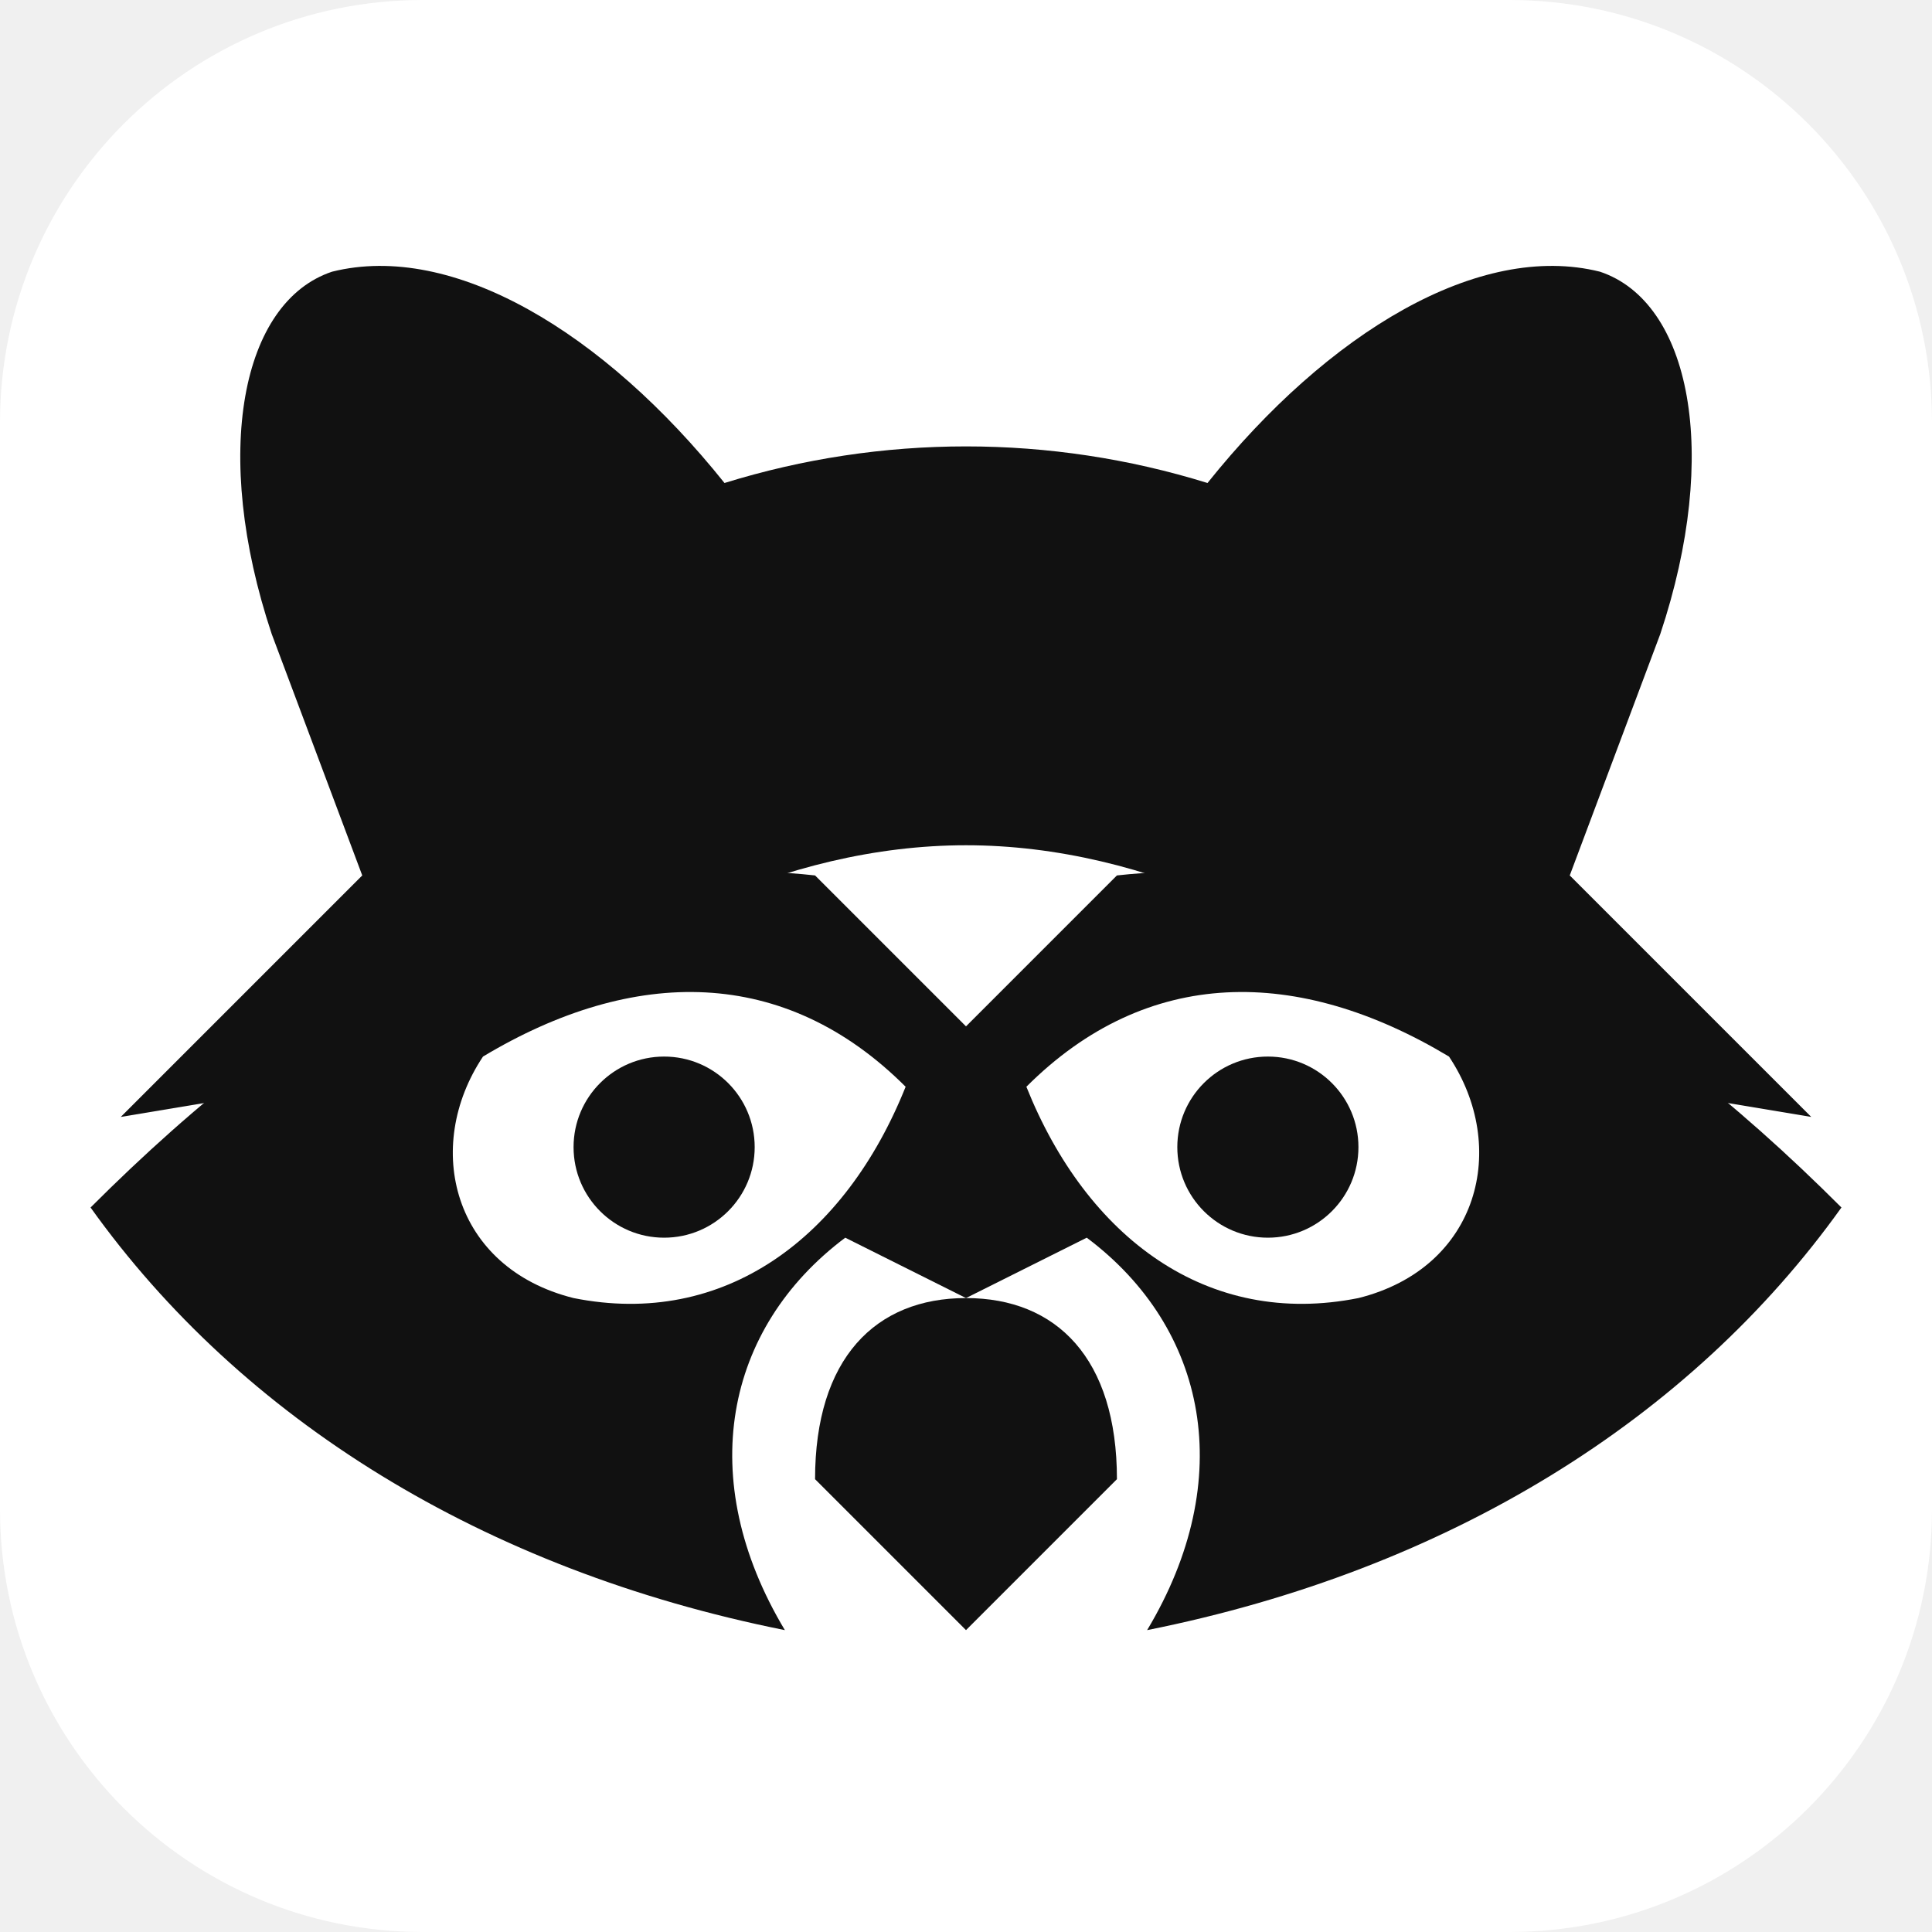
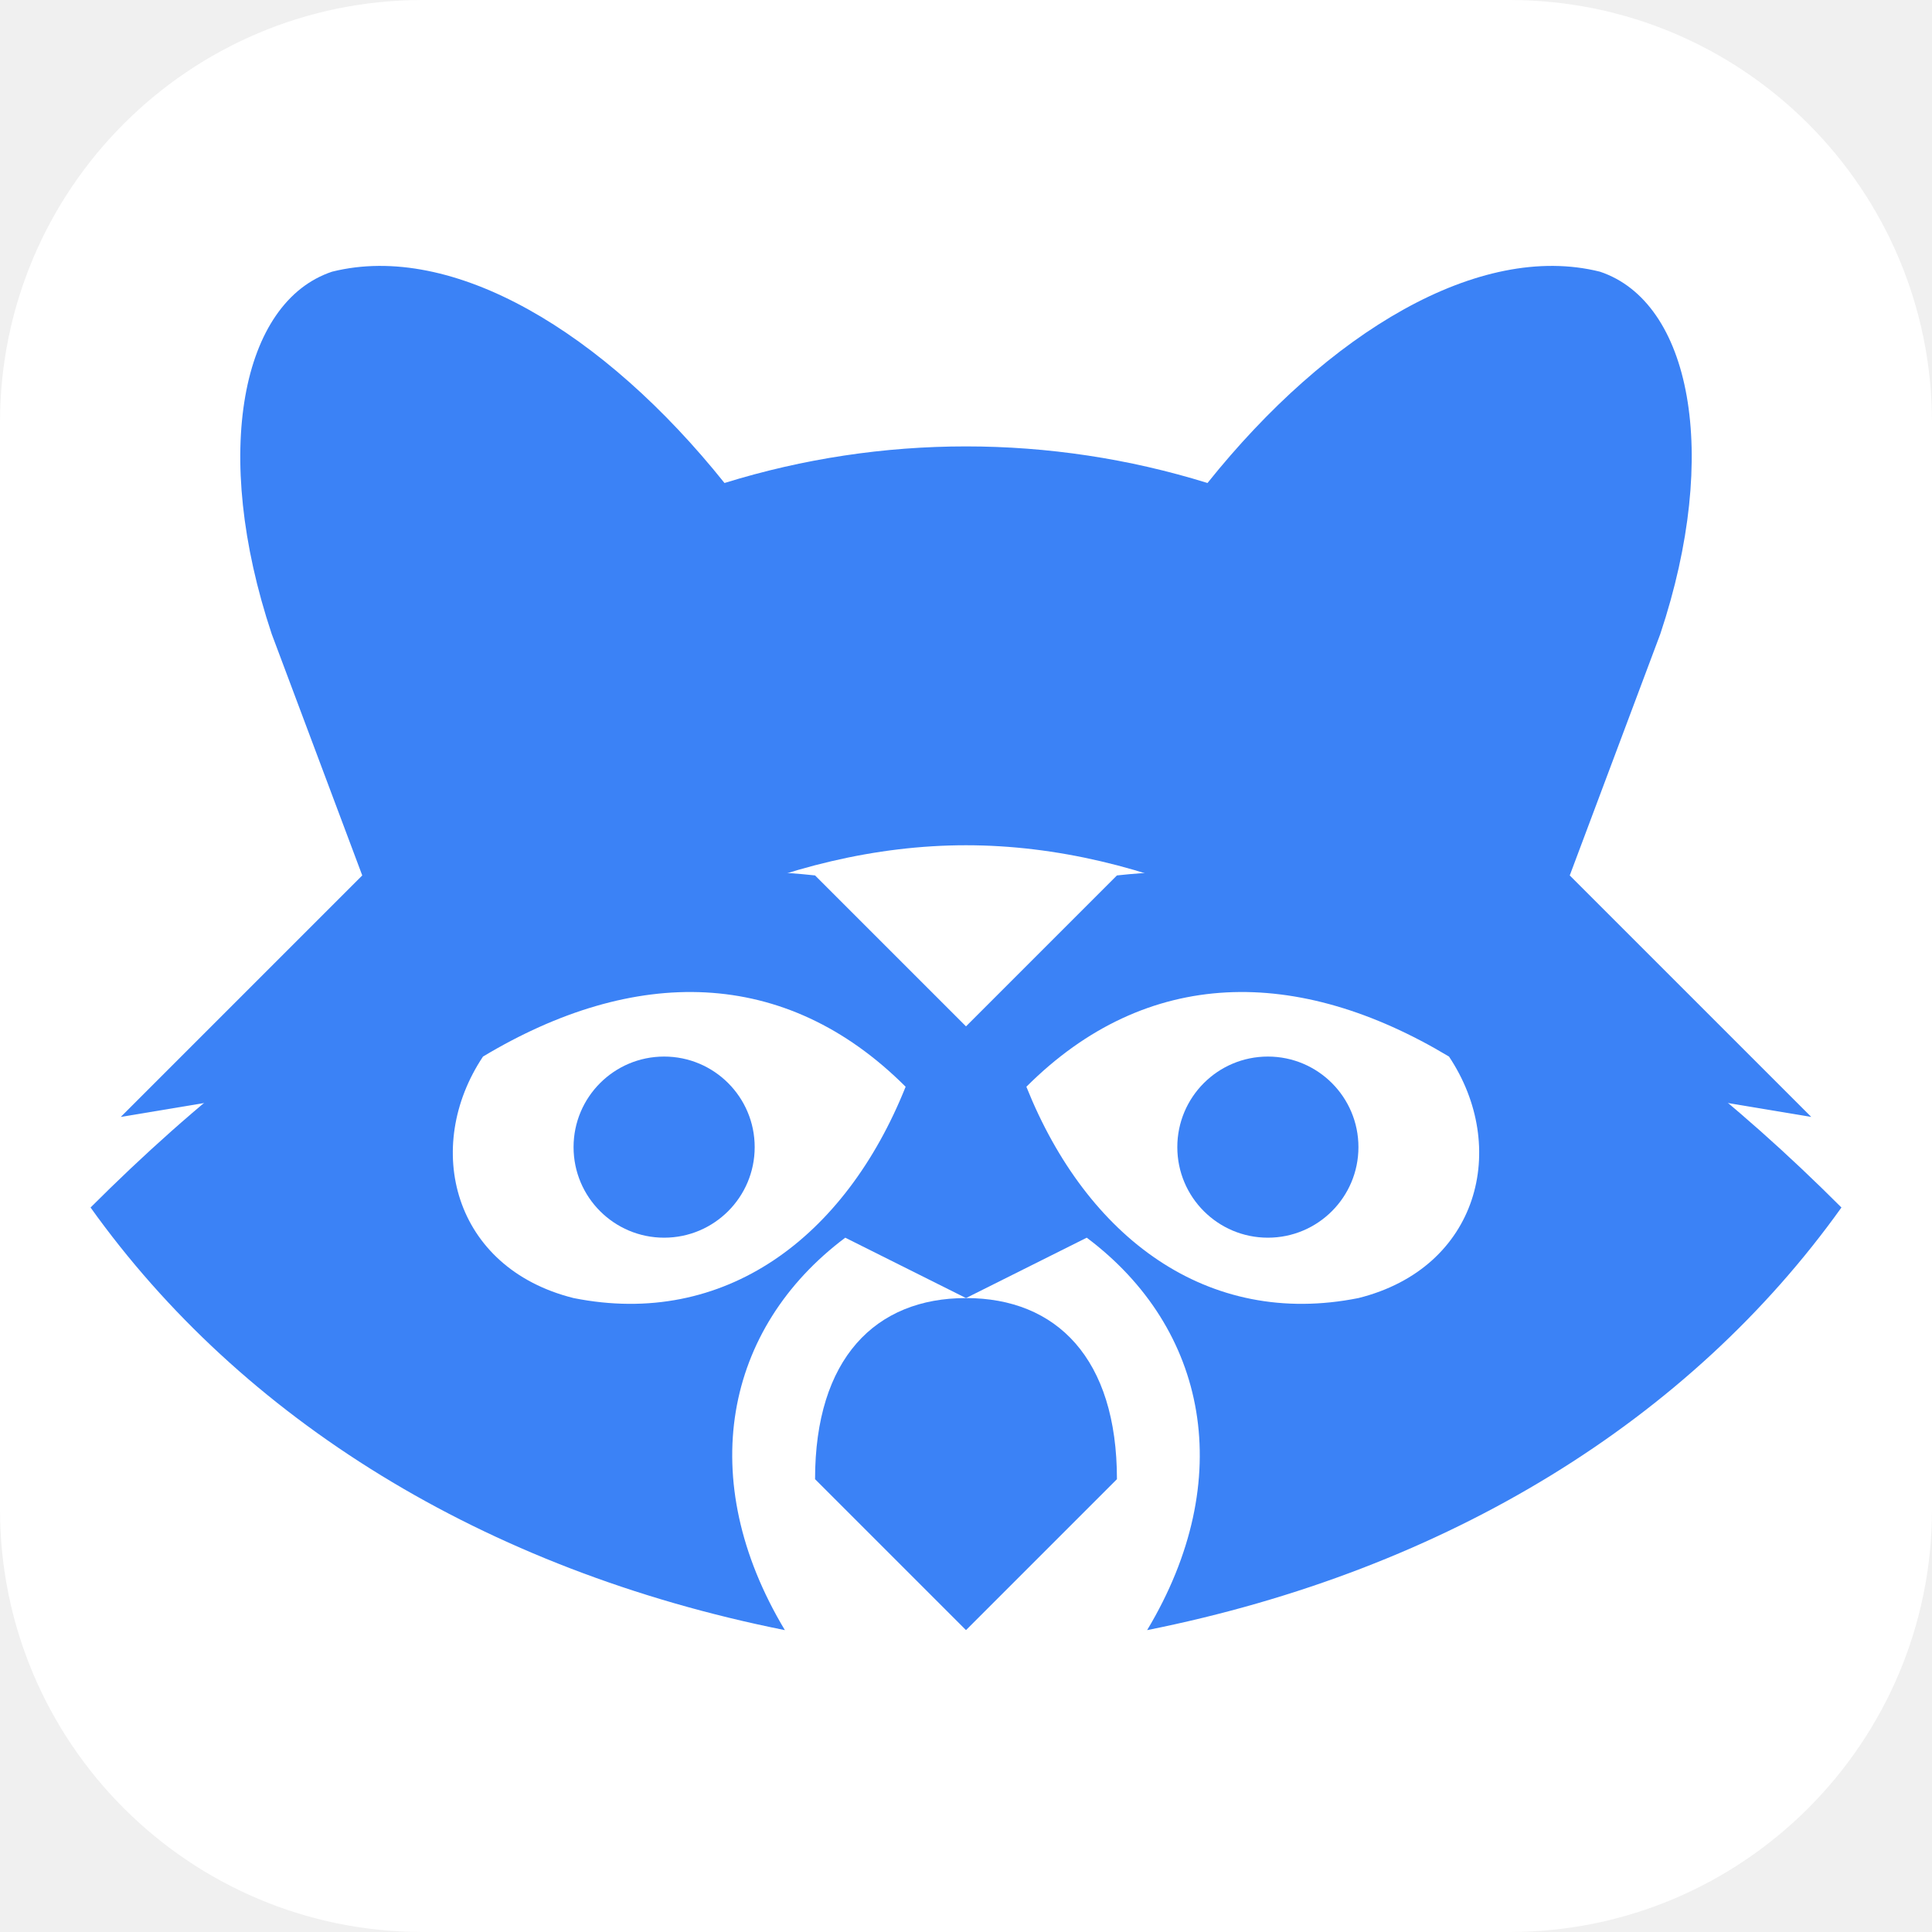
<svg xmlns="http://www.w3.org/2000/svg" viewBox="0 0 64 64">
  <rect width="64" height="64" rx="14" fill="#fff" />
-   <path fill="#111" d="M11 9c-3 1-4 6-2 12l3 8-8 8 12-2c4-4 10-7 16-7s12 3 16 7l12 2-8-8 3-8c2-6 1-11-2-12-4-1-9 2-13 7a27 27 0 0 0-16 0c-4-5-9-8-13-7Z" />
-   <path fill="#111" d="M3 40c7-7 15-12 24-11l5 5 5-5c9-1 17 4 24 11-5 7-13 12-23 14 3-5 2-10-2-13l-4 2-4-2c-4 3-5 8-2 13C16 52 8 47 3 40Z" />
+   <path fill="#3B82F6" d="M11 9c-3 1-4 6-2 12l3 8-8 8 12-2c4-4 10-7 16-7s12 3 16 7l12 2-8-8 3-8c2-6 1-11-2-12-4-1-9 2-13 7a27 27 0 0 0-16 0c-4-5-9-8-13-7Z" />
+   <path fill="#3B82F6" d="M3 40c7-7 15-12 24-11l5 5 5-5c9-1 17 4 24 11-5 7-13 12-23 14 3-5 2-10-2-13l-4 2-4-2c-4 3-5 8-2 13C16 52 8 47 3 40Z" />
  <path fill="#fff" d="M16 35c5-3 10-3 14 1-2 5-6 8-11 7-4-1-5-5-3-8Zm32 0c-5-3-10-3-14 1 2 5 6 8 11 7 4-1 5-5 3-8Z" />
-   <circle cx="22" cy="38" r="3" fill="#111" />
-   <circle cx="42" cy="38" r="3" fill="#111" />
-   <path fill="#111" d="M27 49c0-4 2-6 5-6s5 2 5 6l-5 5Z" />
+   <circle cx="22" cy="38" r="3" fill="#3B82F6" />
+   <circle cx="42" cy="38" r="3" fill="#3B82F6" />
+   <path fill="#3B82F6" d="M27 49c0-4 2-6 5-6s5 2 5 6l-5 5Z" />
</svg>
